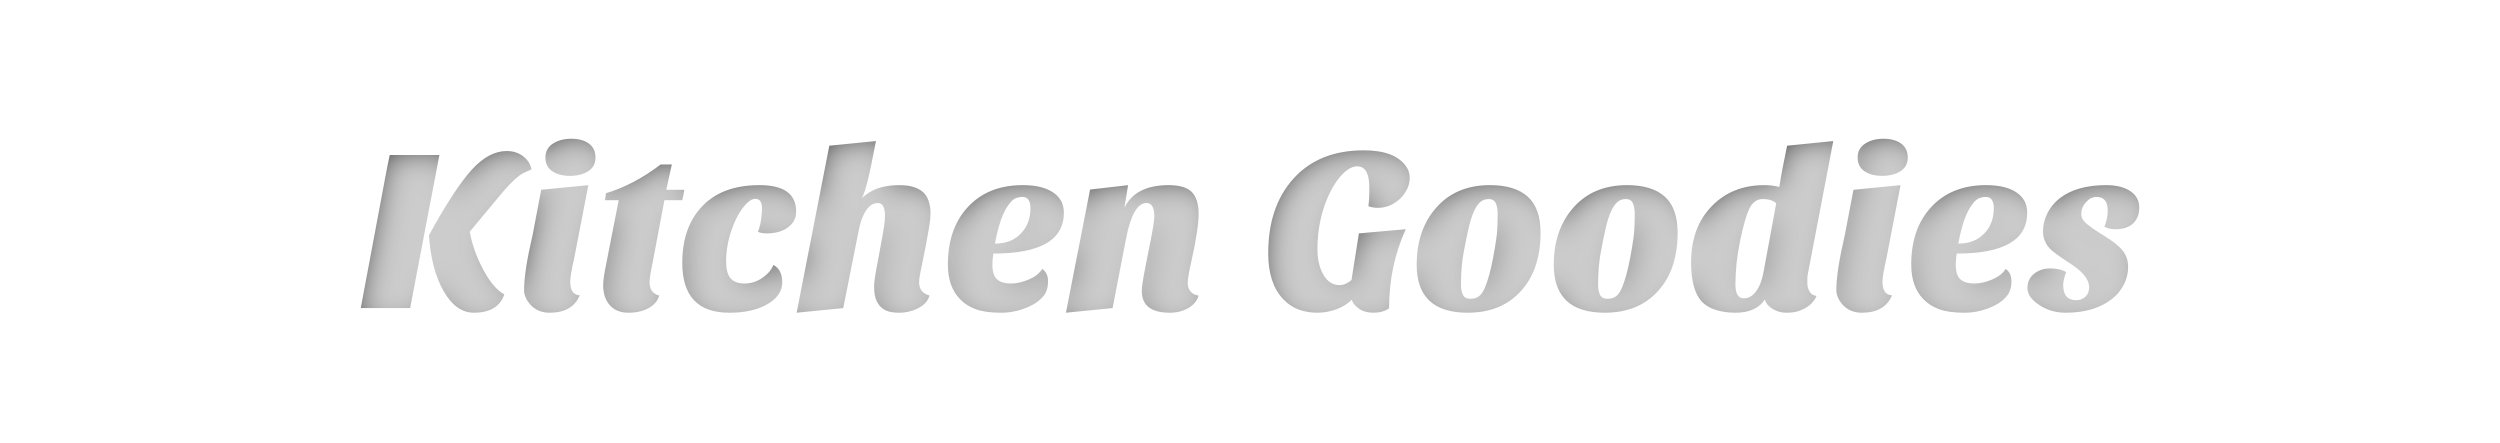
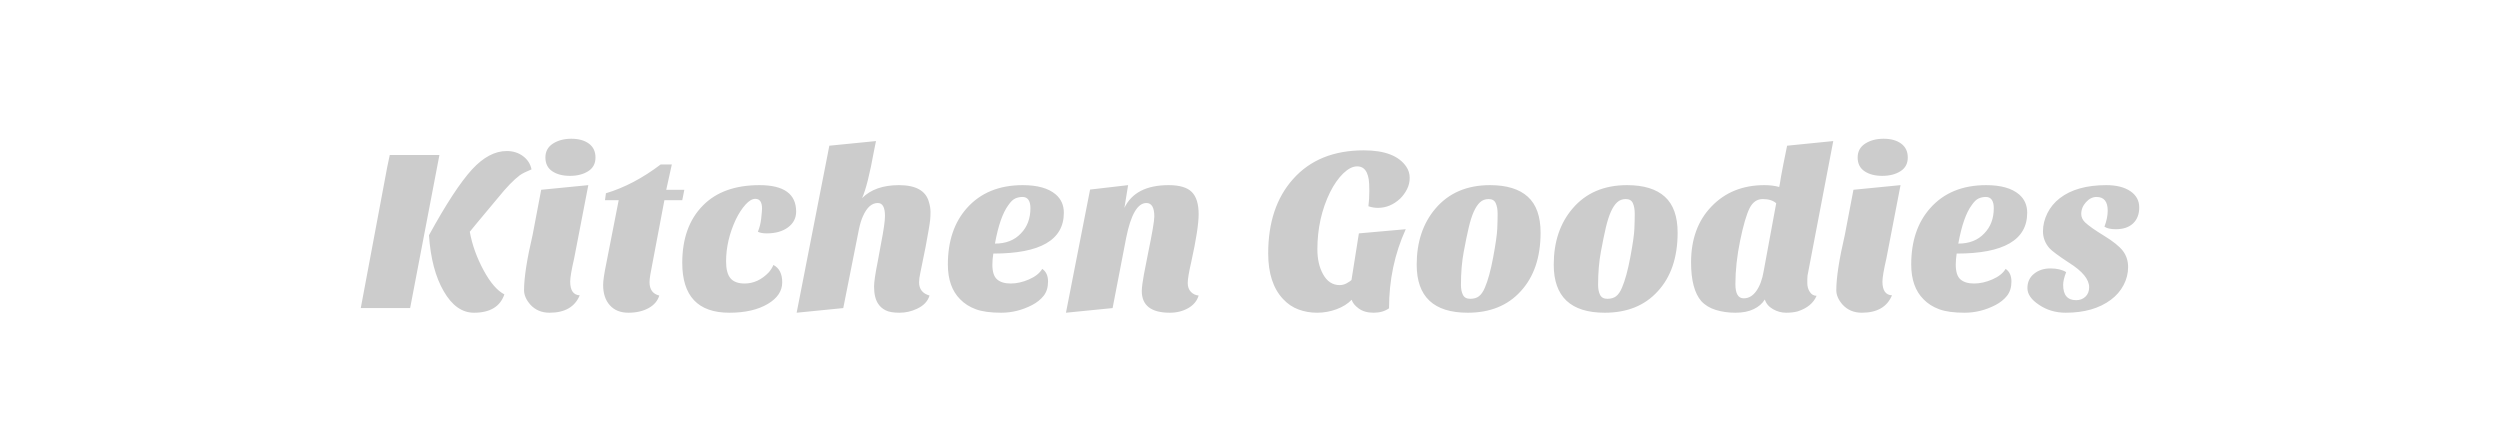
- <svg xmlns="http://www.w3.org/2000/svg" width="689.75px" height="122px" viewBox="-94.875 14 689.75 122" style="background: rgba(0, 0, 0, 0);" preserveAspectRatio="xMidYMid">
-   <defs>
-     <filter id="editing-hole" x="-100%" y="-100%" width="300%" height="300%">
-       <feFlood flood-color="#000000" result="black" />
-       <feMorphology operator="dilate" radius="2" in="SourceGraphic" result="erode" />
-       <feGaussianBlur in="erode" stdDeviation="4" result="blur" />
-       <feOffset in="blur" dx="2" dy="2" result="offset" />
-       <feComposite operator="atop" in="offset" in2="black" result="merge" />
-       <feComposite operator="in" in="merge" in2="SourceGraphic" result="inner-shadow" />
-     </filter>
-   </defs>
-   <g filter="url(#editing-hole)">
+ <svg xmlns="http://www.w3.org/2000/svg" version="1.1" id="Layer_1" x="0px" y="0px" viewBox="0 0 689.75 122" enable-background="new 0 0 689.75 122" xml:space="preserve">
+   <g>
    <g transform="translate(4.144976, 99)">
-       <path d="M14.14 0L0.51 0L7.81-38.91L8.51-42.24L22.21-42.24L14.14 0ZM40.13-3.78L40.13-3.78L40.13-3.78Q38.40 1.28 31.74 1.28L31.74 1.28L31.74 1.28Q26.82 1.28 23.42-4.61L23.42-4.61L23.42-4.61Q19.97-10.50 19.33-20.10L19.33-20.10L19.33-20.10Q26.37-32.96 31.23-38.27L31.23-38.27L31.23-38.27Q35.90-43.33 40.77-43.33L40.77-43.33L40.77-43.33Q43.39-43.33 45.28-41.92L45.28-41.92L45.28-41.92Q47.17-40.51 47.62-38.27L47.62-38.27L47.62-38.27Q45.44-37.38 44.42-36.67L44.42-36.67L44.42-36.67Q41.86-34.75 38.40-30.46L38.40-30.46L32.58-23.49L32.58-23.49Q31.17-21.82 30.59-21.06L30.59-21.06L30.59-21.06Q31.55-15.68 34.43-10.37L34.43-10.37L34.43-10.37Q37.18-5.31 40.13-3.78ZM60.93-3.52L60.93-3.52L60.93-3.52Q58.94 1.28 52.61 1.28L52.61 1.28L52.61 1.28Q49.34 1.28 47.30-0.96L47.30-0.96L47.30-0.96Q45.57-2.94 45.57-4.93L45.57-4.93L45.57-4.93Q45.57-10.11 47.94-20.22L47.94-20.22L50.30-32.64L63.30-33.92L59.39-13.70L59.39-13.70Q58.30-8.96 58.30-7.30L58.30-7.30L58.30-7.30Q58.30-3.65 60.93-3.52ZM51.46-41.54L51.46-41.54L51.46-41.54Q51.46-44.03 53.54-45.38L53.54-45.38L53.54-45.38Q55.62-46.72 58.62-46.72L58.62-46.72L58.62-46.72Q61.63-46.72 63.46-45.38L63.46-45.38L63.46-45.38Q65.28-44.03 65.28-41.54L65.28-41.54L65.28-41.54Q65.28-39.04 63.26-37.76L63.26-37.76L63.26-37.76Q61.25-36.48 58.24-36.48L58.24-36.48L58.24-36.48Q55.23-36.48 53.34-37.76L53.34-37.76L53.34-37.76Q51.46-39.04 51.46-41.54ZM67.39-6.40L67.39-6.40L67.39-6.40Q67.39-8.13 68.29-12.48L68.29-12.48L71.68-29.76L67.90-29.76L68.16-31.68L68.16-31.68Q75.84-33.98 83.26-39.62L83.26-39.62L86.34-39.62L84.80-32.64L89.79-32.64L89.22-29.76L84.29-29.76L81.02-12.48L81.02-12.48Q80.19-8.51 80.19-7.17L80.19-7.17L80.19-7.17Q80.19-4.10 82.88-3.46L82.88-3.46L82.88-3.46Q82.24-1.28 79.94 0L79.94 0L79.94 0Q77.63 1.28 74.37 1.28L74.37 1.28L74.37 1.28Q71.10 1.28 69.25-0.77L69.25-0.77L69.25-0.77Q67.39-2.82 67.39-6.40ZM120.64-26.62L120.64-26.62L120.64-26.62Q120.64-23.94 118.40-22.27L118.40-22.27L118.40-22.27Q116.16-20.61 112.51-20.61L112.51-20.61L112.51-20.61Q110.98-20.61 110.08-21.06L110.08-21.06L110.08-21.06Q110.78-22.72 111.01-24.80L111.01-24.80L111.01-24.80Q111.23-26.88 111.23-27.46L111.23-27.46L111.23-27.46Q111.23-30.14 109.38-30.14L109.38-30.14L109.38-30.14Q108.10-30.14 106.66-28.54L106.66-28.54L106.66-28.54Q105.22-26.94 104-24.45L104-24.45L104-24.45Q101.31-18.69 101.31-12.86L101.31-12.86L101.31-12.86Q101.31-9.66 102.53-8.22L102.53-8.22L102.53-8.22Q103.74-6.78 106.43-6.78L106.43-6.78L106.43-6.78Q110.14-6.78 113.09-9.86L113.09-9.86L113.09-9.86Q113.92-10.82 114.37-11.90L114.37-11.90L114.37-11.90Q116.80-10.62 116.80-7.10L116.80-7.10L116.80-7.10Q116.80-3.52 112.83-1.15L112.83-1.15L112.83-1.15Q108.74 1.28 102.21 1.28L102.21 1.28L102.21 1.28Q89.22 1.28 89.22-12.48L89.22-12.48L89.22-12.48Q89.22-22.53 94.91-28.29L94.91-28.29L94.91-28.29Q100.42-33.92 110.53-33.92L110.53-33.92L110.53-33.92Q120.64-33.92 120.64-26.62ZM154.56-7.10L154.56-7.10L154.56-7.10Q154.56-4.29 157.44-3.46L157.44-3.46L157.44-3.46Q156.74-1.09 153.98 0.19L153.98 0.19L153.98 0.19Q151.68 1.28 149.15 1.28L149.15 1.28L149.15 1.28Q146.62 1.28 145.31 0.61L145.31 0.61L145.31 0.61Q144-0.06 143.30-1.15L143.30-1.15L143.30-1.15Q142.14-2.82 142.14-5.95L142.14-5.95L142.14-5.95Q142.14-7.81 143.17-12.93L143.17-12.93L144.06-17.79L144.06-17.79Q145.15-23.36 145.15-25.41L145.15-25.41L145.15-25.41Q145.15-28.99 143.17-28.99L143.17-28.99L143.17-28.99Q140.67-28.99 139.07-25.34L139.07-25.34L139.07-25.34Q138.43-23.94 137.98-21.82L137.98-21.82L133.63 0L120.77 1.28L129.79-44.80L142.66-46.08L142.14-43.52L142.14-43.52Q140.35-33.66 138.82-30.34L138.82-30.34L138.82-30.34Q142.40-33.92 148.99-33.92L148.99-33.92L148.99-33.92Q155.97-33.92 157.25-29.31L157.25-29.31L157.25-29.31Q157.70-27.84 157.70-26.56L157.70-26.56L157.70-26.56Q157.70-25.28 157.60-24.29L157.60-24.29L157.60-24.29Q157.50-23.30 157.18-21.50L157.18-21.50L156.35-16.90L154.88-9.66L154.88-9.66Q154.56-8.19 154.56-7.10ZM188.54-10.82L188.54-10.82L188.54-10.82Q190.14-9.73 190.14-7.33L190.14-7.33L190.14-7.33Q190.14-4.93 188.93-3.39L188.93-3.39L188.93-3.39Q187.71-1.86 185.73-0.83L185.73-0.83L185.73-0.83Q181.63 1.28 177.22 1.28L177.22 1.28L177.22 1.28Q172.80 1.28 170.21 0.32L170.21 0.32L170.21 0.32Q167.62-0.64 165.89-2.43L165.89-2.43L165.89-2.43Q162.50-5.82 162.50-12.03L162.50-12.03L162.50-12.03Q162.50-21.70 167.74-27.58L167.74-27.58L167.74-27.58Q173.38-33.92 183.17-33.92L183.17-33.92L183.17-33.92Q189.25-33.92 192.26-31.36L192.26-31.36L192.26-31.36Q194.50-29.44 194.50-26.30L194.50-26.30L194.50-26.30Q194.50-15.04 175.04-15.04L175.04-15.04L175.04-15.04Q174.78-13.38 174.78-11.97L174.78-11.97L174.78-11.97Q174.78-9.02 176.10-7.90L176.10-7.90L176.10-7.90Q177.41-6.78 179.84-6.78L179.84-6.78L179.84-6.78Q182.27-6.78 184.86-7.90L184.86-7.90L184.86-7.90Q187.46-9.02 188.54-10.82ZM175.49-17.79L175.49-17.79L175.49-17.79Q180.03-17.79 182.66-20.61L182.66-20.61L182.66-20.61Q185.28-23.30 185.28-27.58L185.28-27.58L185.28-27.58Q185.28-29.06 184.74-29.86L184.74-29.86L184.74-29.86Q184.19-30.66 183.10-30.66L183.10-30.66L183.10-30.66Q182.02-30.66 181.09-30.24L181.09-30.24L181.09-30.24Q180.16-29.82 179.20-28.42L179.20-28.42L179.20-28.42Q176.83-25.22 175.49-17.79ZM223.74 1.28L223.74 1.28L223.74 1.28Q216 1.28 216-4.74L216-4.74L216-4.74Q216.06-6.40 216.58-9.22L216.58-9.22L217.73-15.10L217.73-15.10Q219.46-23.42 219.46-25.28L219.46-25.28L219.46-25.28Q219.46-28.99 217.28-28.99L217.28-28.99L217.28-28.99Q213.63-28.99 211.71-19.46L211.71-19.46L207.94 0L195.07 1.28L201.73-32.70L212.22-33.92L211.20-27.65L211.20-27.65Q214.21-33.92 223.42-33.92L223.42-33.92L223.42-33.92Q227.90-33.92 229.79-32.03L229.79-32.03L229.79-32.03Q231.68-30.14 231.68-25.92L231.68-25.92L231.68-25.92Q231.68-21.95 229.63-12.67L229.63-12.67L229.63-12.67Q228.67-8.51 228.67-6.94L228.67-6.94L228.67-6.94Q228.67-5.38 229.54-4.48L229.54-4.48L229.54-4.48Q230.40-3.58 231.68-3.46L231.68-3.46L231.68-3.46Q231.04-1.28 228.83 0L228.83 0L228.83 0Q226.62 1.28 223.74 1.28ZM275.90-20.61L288.83-21.76L288.83-21.76Q284.22-11.65 284.22 0.06L284.22 0.06L284.22 0.06Q282.50 1.28 279.97 1.28L279.97 1.28L279.97 1.28Q277.44 1.28 275.84 0.10L275.84 0.10L275.84 0.10Q274.24-1.09 273.92-2.30L273.92-2.30L273.92-2.30Q272.32-0.64 269.73 0.32L269.73 0.32L269.73 0.32Q267.14 1.28 264.38 1.28L264.38 1.28L264.38 1.28Q261.63 1.28 259.23 0.38L259.23 0.38L259.23 0.38Q256.83-0.51 254.98-2.50L254.98-2.50L254.98-2.50Q250.88-6.85 250.88-15.10L250.88-15.10L250.88-15.10Q250.88-27.90 257.73-35.58L257.73-35.58L257.73-35.58Q264.77-43.52 277.25-43.52L277.25-43.52L277.25-43.52Q285.89-43.52 288.96-39.04L288.96-39.04L288.96-39.04Q289.92-37.63 289.92-35.94L289.92-35.94L289.92-35.94Q289.92-34.24 289.18-32.80L289.18-32.80L289.18-32.80Q288.45-31.36 287.30-30.21L287.30-30.21L287.30-30.21Q284.54-27.65 281.15-27.65L281.15-27.65L281.15-27.65Q279.81-27.65 278.53-28.10L278.53-28.10L278.53-28.10Q278.78-30.02 278.78-32.26L278.78-32.26L278.78-32.26Q278.78-34.50 278.62-35.52L278.62-35.52L278.62-35.52Q278.46-36.54 278.08-37.38L278.08-37.38L278.08-37.38Q277.25-39.10 275.42-39.10L275.42-39.10L275.42-39.10Q273.60-39.10 271.58-37.15L271.58-37.15L271.58-37.15Q269.57-35.20 267.97-32L267.97-32L267.97-32Q264.45-24.83 264.45-16.19L264.45-16.19L264.45-16.19Q264.45-12.22 265.98-9.41L265.98-9.41L265.98-9.41Q267.65-6.34 270.59-6.34L270.59-6.34L270.59-6.34Q271.62-6.34 272.54-6.85L272.54-6.85L272.54-6.85Q273.47-7.36 273.86-7.74L273.86-7.74L275.90-20.61ZM305.92 1.28L305.92 1.28L305.92 1.28Q291.84 1.28 291.84-11.97L291.84-11.97L291.84-11.97Q291.84-21.38 297.02-27.46L297.02-27.46L297.02-27.46Q302.53-33.92 312.06-33.92L312.06-33.92L312.06-33.92Q318.98-33.92 322.50-30.72L322.50-30.72L322.50-30.72Q326.02-27.52 326.02-20.80L326.02-20.80L326.02-20.80Q326.02-10.56 320.51-4.61L320.51-4.61L320.51-4.61Q315.14 1.28 305.92 1.28ZM307.58-26.56L307.58-26.56L307.58-26.56Q306.82-24.83 306.21-22.24L306.21-22.24L306.21-22.24Q305.60-19.65 304.83-15.55L304.83-15.55L304.83-15.55Q304.06-11.46 304.06-6.40L304.06-6.40L304.06-6.40Q304.06-4.74 304.61-3.65L304.61-3.65L304.61-3.65Q305.15-2.56 306.62-2.56L306.62-2.56L306.62-2.56Q308.10-2.56 309.02-3.26L309.02-3.26L309.02-3.26Q309.95-3.97 310.66-5.63L310.66-5.63L310.66-5.63Q311.94-8.58 312.96-14.05L312.96-14.05L312.96-14.05Q313.98-19.52 314.08-21.89L314.08-21.89L314.08-21.89Q314.18-24.26 314.18-26.02L314.18-26.02L314.18-26.02Q314.18-27.78 313.66-28.93L313.66-28.93L313.66-28.93Q313.15-30.08 311.71-30.08L311.71-30.08L311.71-30.08Q310.27-30.08 309.31-29.18L309.31-29.18L309.31-29.18Q308.35-28.29 307.58-26.56ZM343.74 1.28L343.74 1.28L343.74 1.28Q329.66 1.28 329.66-11.97L329.66-11.97L329.66-11.97Q329.66-21.38 334.85-27.46L334.85-27.46L334.85-27.46Q340.35-33.92 349.89-33.92L349.89-33.92L349.89-33.92Q356.80-33.92 360.32-30.72L360.32-30.72L360.32-30.72Q363.84-27.52 363.84-20.80L363.84-20.80L363.84-20.80Q363.84-10.56 358.34-4.61L358.34-4.61L358.34-4.61Q352.96 1.28 343.74 1.28ZM345.41-26.56L345.41-26.56L345.41-26.56Q344.64-24.83 344.03-22.24L344.03-22.24L344.03-22.24Q343.42-19.65 342.66-15.55L342.66-15.55L342.66-15.55Q341.89-11.46 341.89-6.40L341.89-6.40L341.89-6.40Q341.89-4.74 342.43-3.65L342.43-3.65L342.43-3.65Q342.98-2.56 344.45-2.56L344.45-2.56L344.45-2.56Q345.92-2.56 346.85-3.26L346.85-3.26L346.85-3.26Q347.78-3.97 348.48-5.63L348.48-5.63L348.48-5.63Q349.76-8.58 350.78-14.05L350.78-14.05L350.78-14.05Q351.81-19.52 351.90-21.89L351.90-21.89L351.90-21.89Q352-24.26 352-26.02L352-26.02L352-26.02Q352-27.78 351.49-28.93L351.49-28.93L351.49-28.93Q350.98-30.08 349.54-30.08L349.54-30.08L349.54-30.08Q348.10-30.08 347.14-29.18L347.14-29.18L347.14-29.18Q346.18-28.29 345.41-26.56ZM387.78-33.92L387.78-33.92L387.78-33.92Q390.08-33.92 391.87-33.41L391.87-33.41L391.87-33.41Q391.94-33.66 392.06-34.37L392.06-34.37L392.38-36.35L392.38-36.35Q392.64-37.63 393.02-39.74L393.02-39.74L394.05-44.80L406.78-46.08L399.68-8.96L399.68-8.96Q399.62-8.58 399.62-7.94L399.62-7.94L399.62-6.91L399.62-6.91Q399.62-5.50 400.32-4.45L400.32-4.45L400.32-4.45Q401.02-3.39 402.18-3.39L402.18-3.39L402.18-3.39Q400.90-0.38 396.99 0.90L396.99 0.90L396.99 0.90Q395.65 1.28 393.76 1.28L393.76 1.28L393.76 1.28Q391.87 1.28 390.14 0.29L390.14 0.29L390.14 0.29Q388.42-0.70 387.90-2.37L387.90-2.37L387.90-2.37Q386.88-0.70 384.83 0.29L384.83 0.29L384.83 0.29Q382.78 1.28 379.81 1.28L379.81 1.28L379.81 1.28Q376.83 1.28 374.37 0.51L374.37 0.51L374.37 0.51Q371.90-0.26 370.37-1.92L370.37-1.92L370.37-1.92Q367.55-5.18 367.55-12.61L367.55-12.61L367.55-12.61Q367.55-22.21 373.18-28.03L373.18-28.03L373.18-28.03Q378.82-33.92 387.78-33.92ZM387.33-30.08L387.33-30.08L387.33-30.08Q384.96-30.08 383.68-27.52L383.68-27.52L383.68-27.52Q382.40-24.96 381.09-18.62L381.09-18.62L381.09-18.62Q379.78-12.29 379.78-6.59L379.78-6.59L379.78-6.59Q379.78-2.69 382.08-2.69L382.08-2.69L382.08-2.69Q384.13-2.69 385.57-4.74L385.57-4.74L385.57-4.74Q387.01-6.78 387.58-10.18L387.58-10.18L391.04-28.93L391.04-28.93Q389.70-30.08 387.33-30.08ZM422.98-3.52L422.98-3.52L422.98-3.52Q420.99 1.28 414.66 1.28L414.66 1.28L414.66 1.28Q411.39 1.28 409.34-0.96L409.34-0.96L409.34-0.96Q407.62-2.94 407.62-4.93L407.62-4.93L407.62-4.93Q407.62-10.11 409.98-20.22L409.98-20.22L412.35-32.64L425.34-33.92L421.44-13.70L421.44-13.70Q420.35-8.96 420.35-7.30L420.35-7.30L420.35-7.30Q420.35-3.65 422.98-3.52ZM413.50-41.54L413.50-41.54L413.50-41.54Q413.50-44.03 415.58-45.38L415.58-45.38L415.58-45.38Q417.66-46.72 420.67-46.72L420.67-46.72L420.67-46.72Q423.68-46.72 425.50-45.38L425.50-45.38L425.50-45.38Q427.33-44.03 427.33-41.54L427.33-41.54L427.33-41.54Q427.33-39.04 425.31-37.76L425.31-37.76L425.31-37.76Q423.30-36.48 420.29-36.48L420.29-36.48L420.29-36.48Q417.28-36.48 415.39-37.76L415.39-37.76L415.39-37.76Q413.50-39.04 413.50-41.54ZM454.34-10.82L454.34-10.82L454.34-10.82Q455.94-9.73 455.94-7.33L455.94-7.33L455.94-7.33Q455.94-4.93 454.72-3.39L454.72-3.39L454.72-3.39Q453.50-1.86 451.52-0.83L451.52-0.83L451.52-0.83Q447.42 1.28 443.01 1.28L443.01 1.28L443.01 1.28Q438.59 1.28 436.00 0.32L436.00 0.32L436.00 0.32Q433.41-0.64 431.68-2.43L431.68-2.43L431.68-2.43Q428.29-5.82 428.29-12.03L428.29-12.03L428.29-12.03Q428.29-21.70 433.54-27.58L433.54-27.58L433.54-27.58Q439.17-33.92 448.96-33.92L448.96-33.92L448.96-33.92Q455.04-33.92 458.05-31.36L458.05-31.36L458.05-31.36Q460.29-29.44 460.29-26.30L460.29-26.30L460.29-26.30Q460.29-15.04 440.83-15.04L440.83-15.04L440.83-15.04Q440.58-13.38 440.58-11.97L440.58-11.97L440.58-11.97Q440.58-9.02 441.89-7.90L441.89-7.90L441.89-7.90Q443.20-6.78 445.63-6.78L445.63-6.78L445.63-6.78Q448.06-6.78 450.66-7.90L450.66-7.90L450.66-7.90Q453.25-9.02 454.34-10.82ZM441.28-17.79L441.28-17.79L441.28-17.79Q445.82-17.79 448.45-20.61L448.45-20.61L448.45-20.61Q451.07-23.30 451.07-27.58L451.07-27.58L451.07-27.58Q451.07-29.06 450.53-29.86L450.53-29.86L450.53-29.86Q449.98-30.66 448.90-30.66L448.90-30.66L448.90-30.66Q447.81-30.66 446.88-30.24L446.88-30.24L446.88-30.24Q445.95-29.82 444.99-28.42L444.99-28.42L444.99-28.42Q442.62-25.22 441.28-17.79ZM481.60-22.46L481.60-22.46L481.60-22.46Q482.50-24.83 482.50-26.88L482.50-26.88L482.50-26.88Q482.50-30.66 479.42-30.66L479.42-30.66L479.42-30.66Q477.82-30.66 476.51-29.22L476.51-29.22L476.51-29.22Q475.20-27.78 475.20-25.98L475.20-25.98L475.20-25.98Q475.20-24.70 476.22-23.68L476.22-23.68L476.22-23.68Q477.70-22.27 481.47-19.97L481.47-19.97L481.47-19.97Q485.25-17.66 486.69-15.78L486.69-15.78L486.69-15.78Q488.13-13.89 488.13-11.30L488.13-11.30L488.13-11.30Q488.13-8.70 486.88-6.34L486.88-6.34L486.88-6.34Q485.63-3.97 483.39-2.30L483.39-2.30L483.39-2.30Q478.59 1.28 470.91 1.28L470.91 1.28L470.91 1.28Q466.75 1.28 463.55-0.90L463.55-0.90L463.55-0.90Q460.35-3.01 460.35-5.50L460.35-5.50L460.35-5.50Q460.35-8 462.18-9.47L462.18-9.47L462.18-9.47Q464.00-10.94 466.69-10.94L466.69-10.94L466.69-10.94Q469.38-10.94 471.04-9.92L471.04-9.92L471.04-9.92Q470.21-7.81 470.21-6.40L470.21-6.40L470.21-6.40Q470.21-2.18 473.79-2.18L473.79-2.18L473.79-2.18Q475.33-2.18 476.35-3.14L476.35-3.14L476.35-3.14Q477.38-4.10 477.38-5.76L477.38-5.76L477.38-5.76Q477.38-9.02 471.87-12.48L471.87-12.48L471.87-12.48Q467.39-15.42 466.37-16.58L466.37-16.58L466.37-16.58Q464.64-18.62 464.64-21.18L464.64-21.18L464.64-21.18Q464.64-23.74 465.86-26.18L465.86-26.18L465.86-26.18Q467.07-28.61 469.31-30.34L469.31-30.34L469.31-30.34Q473.98-33.92 482.11-33.92L482.11-33.92L482.11-33.92Q486.27-33.92 488.74-32.26L488.74-32.26L488.74-32.26Q491.20-30.59 491.20-27.78L491.20-27.78L491.20-27.78Q491.20-24.96 489.50-23.36L489.50-23.36L489.50-23.36Q487.81-21.76 484.74-21.76L484.74-21.76L484.74-21.76Q482.62-21.76 481.60-22.46Z" fill="#ccc" />
+       <path fill="#CCCCCC" d="M109.01-14H95.39l7.3-38.91l0.7-3.33h13.7L109.01-14z M135.01-17.78L135.01-17.78L135.01-17.78    c-1.15,3.37-3.95,5.06-8.39,5.06l0,0l0,0c-3.28,0-6.05-1.96-8.32-5.89l0,0l0,0c-2.3-3.93-3.66-9.09-4.09-15.49l0,0l0,0    c4.69-8.57,8.66-14.63,11.9-18.17l0,0l0,0c3.11-3.37,6.29-5.06,9.54-5.06l0,0l0,0c1.75,0,3.25,0.47,4.51,1.41l0,0l0,0    c1.26,0.94,2.04,2.16,2.34,3.65l0,0l0,0c-1.45,0.59-2.52,1.13-3.2,1.6l0,0l0,0c-1.71,1.28-3.71,3.35-6.02,6.21l0,0l-5.82,6.97l0,0    c-0.94,1.11-1.6,1.92-1.99,2.43l0,0l0,0c0.64,3.59,1.92,7.15,3.84,10.69l0,0l0,0C131.14-21,133.04-18.8,135.01-17.78z     M155.8-17.52L155.8-17.52L155.8-17.52c-1.33,3.2-4.1,4.8-8.32,4.8l0,0l0,0c-2.18,0-3.95-0.75-5.31-2.24l0,0l0,0    c-1.15-1.32-1.73-2.64-1.73-3.97l0,0l0,0c0-3.45,0.79-8.55,2.37-15.29l0,0l2.36-12.42l13-1.28l-3.91,20.22l0,0    c-0.73,3.16-1.09,5.29-1.09,6.4l0,0l0,0C153.18-18.87,154.05-17.61,155.8-17.52z M146.33-55.54L146.33-55.54L146.33-55.54    c0-1.66,0.69-2.94,2.08-3.84l0,0l0,0c1.39-0.89,3.08-1.34,5.08-1.34l0,0l0,0c2.01,0,3.62,0.45,4.84,1.34l0,0l0,0    c1.21,0.9,1.82,2.18,1.82,3.84l0,0l0,0c0,1.67-0.67,2.93-2.02,3.78l0,0l0,0c-1.34,0.85-3.01,1.28-5.02,1.28l0,0l0,0    c-2.01,0-3.64-0.43-4.9-1.28l0,0l0,0C146.96-52.61,146.34-53.87,146.33-55.54z M162.26-20.4L162.26-20.4L162.26-20.4    c0-1.15,0.3-3.18,0.9-6.08l0,0l3.39-17.28h-3.78l0.26-1.92l0,0c5.12-1.53,10.15-4.18,15.1-7.94l0,0h3.08l-1.54,6.98h4.99    l-0.57,2.88h-4.93l-3.27,17.28l0,0c-0.55,2.65-0.83,4.42-0.83,5.31l0,0l0,0c0,2.05,0.9,3.28,2.69,3.71l0,0l0,0    c-0.43,1.45-1.41,2.61-2.94,3.46l0,0l0,0c-1.54,0.85-3.4,1.28-5.57,1.28l0,0l0,0c-2.18,0-3.89-0.68-5.12-2.05l0,0l0,0    C162.88-16.14,162.26-18.01,162.26-20.4z M215.51-40.62L215.51-40.62L215.51-40.62c0,1.79-0.75,3.24-2.24,4.35l0,0l0,0    c-1.49,1.11-3.46,1.66-5.89,1.66l0,0l0,0c-1.02,0-1.83-0.15-2.43-0.45l0,0l0,0c0.47-1.11,0.78-2.35,0.93-3.74l0,0l0,0    c0.15-1.39,0.22-2.27,0.22-2.66l0,0l0,0c0-1.79-0.62-2.68-1.85-2.68l0,0l0,0c-0.85,0-1.76,0.53-2.72,1.6l0,0l0,0    c-0.96,1.07-1.85,2.43-2.66,4.09l0,0l0,0c-1.79,3.84-2.69,7.7-2.69,11.59l0,0l0,0c0,2.13,0.41,3.68,1.22,4.64l0,0l0,0    c0.81,0.96,2.11,1.44,3.9,1.44l0,0l0,0c2.47,0,4.69-1.03,6.66-3.08l0,0l0,0c0.55-0.64,0.98-1.32,1.28-2.04l0,0l0,0    c1.62,0.85,2.43,2.45,2.43,4.8l0,0l0,0c0,2.39-1.32,4.37-3.97,5.95l0,0l0,0c-2.73,1.62-6.27,2.43-10.62,2.43l0,0l0,0    c-8.66,0-12.99-4.59-12.99-13.76l0,0l0,0c0-6.7,1.9-11.97,5.69-15.81l0,0l0,0c3.67-3.75,8.88-5.63,15.62-5.63l0,0l0,0    C212.14-47.92,215.51-45.49,215.51-40.62z M249.43-21.1L249.43-21.1L249.43-21.1c0,1.87,0.96,3.09,2.88,3.64l0,0l0,0    c-0.47,1.58-1.62,2.8-3.46,3.65l0,0l0,0c-1.53,0.73-3.14,1.09-4.83,1.09l0,0l0,0c-1.69,0-2.97-0.22-3.84-0.67l0,0l0,0    c-0.87-0.45-1.54-1.03-2.01-1.76l0,0l0,0c-0.77-1.11-1.16-2.71-1.16-4.8l0,0l0,0c0-1.24,0.34-3.57,1.03-6.98l0,0l0.89-4.86l0,0    c0.73-3.71,1.09-6.25,1.09-7.62l0,0l0,0c0-2.39-0.66-3.58-1.98-3.58l0,0l0,0c-1.67,0-3.03,1.22-4.1,3.65l0,0l0,0    c-0.43,0.93-0.79,2.11-1.09,3.52l0,0L228.51-14l-12.86,1.28l9.02-46.08l12.87-1.28l-0.52,2.56l0,0    c-1.19,6.57-2.3,10.97-3.32,13.18l0,0l0,0c2.39-2.39,5.78-3.58,10.17-3.58l0,0l0,0c4.65,0,7.41,1.54,8.26,4.61l0,0l0,0    c0.3,0.98,0.45,1.9,0.45,2.75l0,0l0,0c0,0.85-0.03,1.61-0.1,2.27l0,0l0,0c-0.07,0.66-0.21,1.59-0.42,2.79l0,0l-0.83,4.6    l-1.47,7.24l0,0C249.54-22.68,249.43-21.83,249.43-21.1z M283.41-24.82L283.41-24.82L283.41-24.82c1.07,0.73,1.6,1.89,1.6,3.49    l0,0l0,0c0,1.6-0.4,2.91-1.21,3.94l0,0l0,0c-0.81,1.02-1.88,1.87-3.2,2.56l0,0l0,0c-2.73,1.41-5.57,2.11-8.51,2.11l0,0l0,0    c-2.95,0-5.28-0.32-7.01-0.96l0,0l0,0c-1.73-0.64-3.17-1.56-4.32-2.75l0,0l0,0c-2.26-2.26-3.39-5.46-3.39-9.6l0,0l0,0    c0-6.45,1.75-11.63,5.24-15.55l0,0l0,0c3.76-4.23,8.9-6.34,15.43-6.34l0,0l0,0c4.05,0,7.08,0.85,9.09,2.56l0,0l0,0    c1.49,1.28,2.24,2.97,2.24,5.06l0,0l0,0c0,7.51-6.49,11.26-19.46,11.26l0,0l0,0c-0.17,1.11-0.26,2.13-0.26,3.07l0,0l0,0    c0,1.97,0.44,3.32,1.32,4.07l0,0l0,0c0.87,0.75,2.12,1.12,3.74,1.12l0,0l0,0c1.62,0,3.29-0.37,5.02-1.12l0,0l0,0    C281.47-22.65,282.7-23.62,283.41-24.82z M270.36-31.79L270.36-31.79L270.36-31.79c3.03,0,5.42-0.94,7.17-2.82l0,0l0,0    c1.75-1.79,2.62-4.12,2.62-6.97l0,0l0,0c0-0.99-0.18-1.75-0.54-2.28l0,0l0,0c-0.37-0.53-0.91-0.8-1.64-0.8l0,0l0,0    c-0.72,0-1.39,0.14-2.01,0.42l0,0l0,0c-0.62,0.28-1.25,0.89-1.89,1.82l0,0l0,0C272.49-40.29,271.26-36.74,270.36-31.79z     M318.61-12.72L318.61-12.72L318.61-12.72c-5.16,0-7.74-2.01-7.74-6.02l0,0l0,0c0.04-1.11,0.23-2.6,0.58-4.48l0,0l1.15-5.88l0,0    c1.15-5.55,1.73-8.94,1.73-10.18l0,0l0,0c0-2.47-0.73-3.71-2.18-3.71l0,0l0,0c-2.43,0-4.29,3.18-5.57,9.53l0,0L302.82-14    l-12.87,1.28l6.66-33.98l10.49-1.22l-1.02,6.27l0,0c2.01-4.18,6.08-6.27,12.22-6.27l0,0l0,0c2.99,0,5.11,0.63,6.37,1.89l0,0l0,0    c1.26,1.26,1.89,3.3,1.89,6.11l0,0l0,0c0,2.65-0.68,7.06-2.05,13.25l0,0l0,0c-0.64,2.77-0.96,4.68-0.96,5.73l0,0l0,0    c0,1.04,0.29,1.86,0.87,2.46l0,0l0,0c0.57,0.6,1.29,0.94,2.14,1.02l0,0l0,0c-0.43,1.45-1.38,2.61-2.85,3.46l0,0l0,0    C322.23-13.15,320.53-12.72,318.61-12.72z M370.77-34.61l12.93-1.15l0,0c-3.07,6.74-4.61,14.01-4.61,21.82l0,0l0,0    c-1.15,0.81-2.56,1.22-4.25,1.22l0,0l0,0c-1.69,0-3.06-0.39-4.13-1.18l0,0l0,0c-1.07-0.79-1.71-1.59-1.92-2.4l0,0l0,0    c-1.07,1.11-2.46,1.98-4.19,2.62l0,0l0,0c-1.73,0.64-3.51,0.96-5.35,0.96l0,0l0,0c-1.83,0-3.55-0.3-5.15-0.9l0,0l0,0    c-1.6-0.59-3.02-1.55-4.25-2.88l0,0l0,0c-2.73-2.9-4.1-7.1-4.1-12.6l0,0l0,0c0-8.53,2.28-15.36,6.85-20.48l0,0l0,0    c4.69-5.29,11.2-7.94,19.52-7.94l0,0l0,0c5.76,0,9.66,1.49,11.71,4.48l0,0l0,0c0.64,0.94,0.96,1.97,0.96,3.1l0,0l0,0    c0,1.13-0.25,2.18-0.74,3.14l0,0l0,0c-0.49,0.96-1.11,1.82-1.88,2.59l0,0l0,0c-1.84,1.71-3.89,2.56-6.15,2.56l0,0l0,0    c-0.89,0-1.77-0.15-2.62-0.45l0,0l0,0c0.17-1.28,0.25-2.67,0.25-4.16l0,0l0,0c0-1.49-0.05-2.58-0.16-3.26l0,0l0,0    c-0.11-0.68-0.29-1.3-0.54-1.86l0,0l0,0c-0.55-1.15-1.44-1.72-2.66-1.72l0,0l0,0c-1.21,0-2.49,0.65-3.84,1.95l0,0l0,0    c-1.34,1.3-2.54,3.02-3.61,5.15l0,0l0,0c-2.35,4.78-3.52,10.05-3.52,15.81l0,0l0,0c0,2.65,0.51,4.91,1.53,6.78l0,0l0,0    c1.11,2.05,2.65,3.07,4.61,3.07l0,0l0,0c0.69,0,1.34-0.17,1.95-0.51l0,0l0,0c0.62-0.34,1.06-0.64,1.32-0.89l0,0L370.77-34.61z     M400.8-12.72L400.8-12.72L400.8-12.72c-9.39,0-14.08-4.42-14.08-13.25l0,0l0,0c0-6.27,1.73-11.44,5.18-15.49l0,0l0,0    c3.67-4.31,8.69-6.46,15.04-6.46l0,0l0,0c4.61,0,8.09,1.07,10.44,3.2l0,0l0,0c2.35,2.13,3.52,5.44,3.52,9.92l0,0l0,0    c0,6.83-1.84,12.22-5.51,16.19l0,0l0,0C411.81-14.68,406.94-12.72,400.8-12.72z M402.45-40.56L402.45-40.56L402.45-40.56    c-0.51,1.15-0.96,2.59-1.37,4.32l0,0l0,0c-0.41,1.73-0.87,3.96-1.38,6.69l0,0l0,0c-0.51,2.73-0.77,5.78-0.77,9.15l0,0l0,0    c0,1.11,0.18,2.02,0.55,2.75l0,0l0,0c0.36,0.73,1.03,1.09,2.01,1.09l0,0l0,0c0.99,0,1.79-0.23,2.4-0.7l0,0l0,0    c0.62-0.47,1.17-1.26,1.64-2.37l0,0l0,0c0.85-1.97,1.62-4.77,2.3-8.42l0,0l0,0c0.68-3.65,1.05-6.26,1.12-7.84l0,0l0,0    c0.07-1.58,0.1-2.96,0.1-4.13l0,0l0,0c0-1.17-0.17-2.14-0.52-2.91l0,0l0,0c-0.34-0.77-0.99-1.15-1.95-1.15l0,0l0,0    c-0.96,0-1.76,0.3-2.4,0.9l0,0l0,0C403.55-42.59,402.97-41.71,402.45-40.56z M438.61-12.72L438.61-12.72L438.61-12.72    c-9.39,0-14.08-4.42-14.08-13.25l0,0l0,0c0-6.27,1.73-11.44,5.19-15.49l0,0l0,0c3.67-4.31,8.68-6.46,15.04-6.46l0,0l0,0    c4.61,0,8.08,1.07,10.43,3.2l0,0l0,0c2.35,2.13,3.52,5.44,3.52,9.92l0,0l0,0c0,6.83-1.83,12.22-5.5,16.19l0,0l0,0    C449.63-14.68,444.76-12.72,438.61-12.72z M440.29-40.56L440.29-40.56L440.29-40.56c-0.51,1.15-0.97,2.59-1.38,4.32l0,0l0,0    c-0.41,1.73-0.86,3.96-1.37,6.69l0,0l0,0c-0.51,2.73-0.77,5.78-0.77,9.15l0,0l0,0c0,1.11,0.18,2.02,0.54,2.75l0,0l0,0    c0.37,0.73,1.04,1.09,2.02,1.09l0,0l0,0c0.98,0,1.78-0.23,2.4-0.7l0,0l0,0c0.62-0.47,1.16-1.26,1.63-2.37l0,0l0,0    c0.85-1.97,1.62-4.77,2.3-8.42l0,0l0,0c0.69-3.65,1.06-6.26,1.12-7.84l0,0l0,0c0.07-1.58,0.1-2.96,0.1-4.13l0,0l0,0    c0-1.17-0.17-2.14-0.51-2.91l0,0l0,0c-0.34-0.77-0.99-1.15-1.95-1.15l0,0l0,0c-0.96,0-1.76,0.3-2.4,0.9l0,0l0,0    C441.38-42.59,440.8-41.71,440.29-40.56z M482.65-47.92L482.65-47.92L482.65-47.92c1.53,0,2.9,0.17,4.09,0.51l0,0l0,0    c0.05-0.17,0.11-0.49,0.19-0.96l0,0l0.32-1.98l0,0c0.17-0.85,0.39-1.98,0.64-3.39l0,0l1.03-5.06l12.73-1.28l-7.1,37.12l0,0    c-0.04,0.25-0.06,0.59-0.06,1.02l0,0v1.03l0,0c0,0.94,0.23,1.76,0.7,2.46l0,0l0,0c0.47,0.71,1.09,1.06,1.86,1.06l0,0l0,0    c-0.85,2.01-2.58,3.44-5.19,4.29l0,0l0,0c-0.89,0.25-1.97,0.38-3.23,0.38l0,0l0,0c-1.26,0-2.47-0.33-3.62-0.99l0,0l0,0    c-1.15-0.66-1.89-1.55-2.24-2.66l0,0l0,0c-0.68,1.11-1.7,2-3.07,2.66l0,0l0,0c-1.37,0.66-3.04,0.99-5.02,0.99l0,0l0,0    c-1.99,0-3.8-0.26-5.44-0.77l0,0l0,0c-1.65-0.51-2.98-1.32-4-2.43l0,0l0,0c-1.88-2.17-2.82-5.74-2.82-10.69l0,0l0,0    c0-6.4,1.88-11.54,5.63-15.42l0,0l0,0C471.82-45.96,476.68-47.92,482.65-47.92z M482.2-44.08L482.2-44.08L482.2-44.08    c-1.58,0-2.8,0.85-3.65,2.56l0,0l0,0c-0.85,1.71-1.72,4.67-2.59,8.9l0,0l0,0c-0.87,4.22-1.31,8.23-1.31,12.03l0,0l0,0    c0,2.6,0.77,3.9,2.3,3.9l0,0l0,0c1.37,0,2.53-0.68,3.49-2.05l0,0l0,0c0.96-1.36,1.63-3.17,2.01-5.44l0,0l3.46-18.75l0,0    C485.02-43.7,483.79-44.08,482.2-44.08z M517.85-17.52L517.85-17.52L517.85-17.52c-1.33,3.2-4.1,4.8-8.32,4.8l0,0l0,0    c-2.18,0-3.95-0.75-5.32-2.24l0,0l0,0c-1.15-1.32-1.72-2.64-1.72-3.97l0,0l0,0c0-3.45,0.79-8.55,2.36-15.29l0,0l2.37-12.42    l12.99-1.28l-3.9,20.22l0,0c-0.73,3.16-1.09,5.29-1.09,6.4l0,0l0,0C515.22-18.87,516.1-17.61,517.85-17.52z M508.38-55.54    L508.38-55.54L508.38-55.54c0-1.66,0.69-2.94,2.08-3.84l0,0l0,0c1.39-0.89,3.08-1.34,5.09-1.34l0,0l0,0    c2.01,0,3.62,0.45,4.83,1.34l0,0l0,0c1.22,0.9,1.83,2.18,1.83,3.84l0,0l0,0c0,1.67-0.67,2.93-2.02,3.78l0,0l0,0    c-1.34,0.85-3.01,1.28-5.02,1.28l0,0l0,0c-2.01,0-3.64-0.43-4.9-1.28l0,0l0,0C509.01-52.61,508.38-53.87,508.38-55.54z     M549.21-24.82L549.21-24.82L549.21-24.82c1.07,0.73,1.6,1.89,1.6,3.49l0,0l0,0c0,1.6-0.41,2.91-1.22,3.94l0,0l0,0    c-0.81,1.02-1.88,1.87-3.2,2.56l0,0l0,0c-2.73,1.41-5.57,2.11-8.51,2.11l0,0l0,0c-2.95,0-5.28-0.32-7.01-0.96l0,0l0,0    c-1.73-0.64-3.17-1.56-4.32-2.75l0,0l0,0c-2.26-2.26-3.39-5.46-3.39-9.6l0,0l0,0c0-6.45,1.75-11.63,5.25-15.55l0,0l0,0    c3.75-4.23,8.89-6.34,15.42-6.34l0,0l0,0c4.05,0,7.08,0.85,9.09,2.56l0,0l0,0c1.49,1.28,2.24,2.97,2.24,5.06l0,0l0,0    c0,7.51-6.49,11.26-19.46,11.26l0,0l0,0c-0.17,1.11-0.25,2.13-0.25,3.07l0,0l0,0c0,1.97,0.44,3.32,1.31,4.07l0,0l0,0    c0.87,0.75,2.12,1.12,3.74,1.12l0,0l0,0c1.62,0,3.3-0.37,5.03-1.12l0,0l0,0C547.26-22.65,548.49-23.62,549.21-24.82z     M536.15-31.79L536.15-31.79L536.15-31.79c3.03,0,5.42-0.94,7.17-2.82l0,0l0,0c1.75-1.79,2.62-4.12,2.62-6.97l0,0l0,0    c0-0.99-0.18-1.75-0.54-2.28l0,0l0,0c-0.37-0.53-0.91-0.8-1.63-0.8l0,0l0,0c-0.73,0-1.4,0.14-2.02,0.42l0,0l0,0    c-0.62,0.28-1.25,0.89-1.89,1.82l0,0l0,0C538.28-40.29,537.05-36.74,536.15-31.79z M576.47-36.46L576.47-36.46L576.47-36.46    c0.6-1.58,0.9-3.05,0.9-4.42l0,0l0,0c0-2.52-1.03-3.78-3.08-3.78l0,0l0,0c-1.07,0-2.04,0.48-2.91,1.44l0,0l0,0    c-0.87,0.96-1.31,2.04-1.31,3.24l0,0l0,0c0,0.85,0.34,1.62,1.02,2.3l0,0l0,0c0.99,0.94,2.74,2.18,5.25,3.71l0,0l0,0    c2.52,1.54,4.26,2.94,5.22,4.19l0,0l0,0c0.96,1.26,1.44,2.75,1.44,4.48l0,0l0,0c0,1.73-0.42,3.39-1.25,4.96l0,0l0,0    c-0.83,1.58-2,2.93-3.49,4.04l0,0l0,0c-3.2,2.39-7.36,3.58-12.48,3.58l0,0l0,0c-2.77,0-5.23-0.73-7.36-2.18l0,0l0,0    c-2.13-1.41-3.2-2.94-3.2-4.6l0,0l0,0c0-1.67,0.61-2.99,1.83-3.97l0,0l0,0c1.21-0.98,2.72-1.47,4.51-1.47l0,0l0,0    c1.79,0,3.24,0.34,4.35,1.02l0,0l0,0c-0.55,1.41-0.83,2.58-0.83,3.52l0,0l0,0c0,2.81,1.19,4.22,3.58,4.22l0,0l0,0    c1.03,0,1.88-0.32,2.56-0.96l0,0l0,0c0.69-0.64,1.03-1.51,1.03-2.62l0,0l0,0c0-2.17-1.84-4.41-5.51-6.72l0,0l0,0    c-2.99-1.96-4.82-3.33-5.5-4.1l0,0l0,0c-1.15-1.36-1.73-2.89-1.73-4.6l0,0l0,0c0-1.71,0.41-3.37,1.22-5l0,0l0,0    c0.81-1.62,1.96-3.01,3.45-4.16l0,0l0,0c3.11-2.39,7.38-3.58,12.8-3.58l0,0l0,0c2.77,0,4.98,0.55,6.63,1.66l0,0l0,0    c1.64,1.11,2.46,2.61,2.46,4.48l0,0l0,0c0,1.88-0.57,3.35-1.7,4.42l0,0l0,0c-1.13,1.07-2.71,1.6-4.76,1.6l0,0l0,0    C578.2-35.76,577.15-35.99,576.47-36.46z" />
    </g>
  </g>
-   <style>text {
-   font-size: 64px;
-   font-family: Arial Black;
-   dominant-baseline: central;
-   text-anchor: middle;
- }</style>
</svg>
